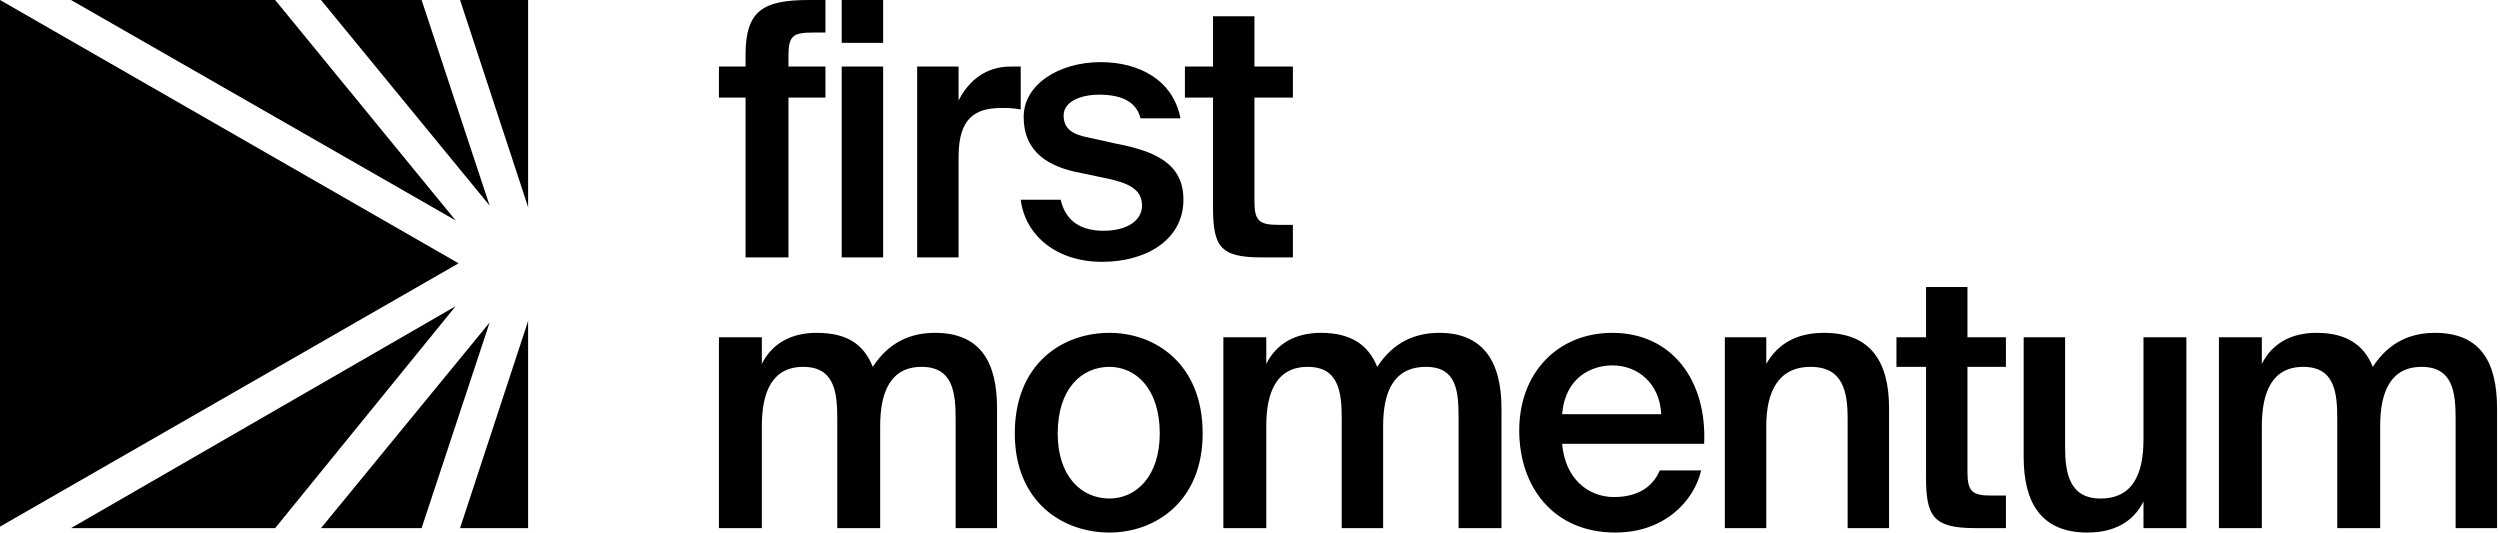
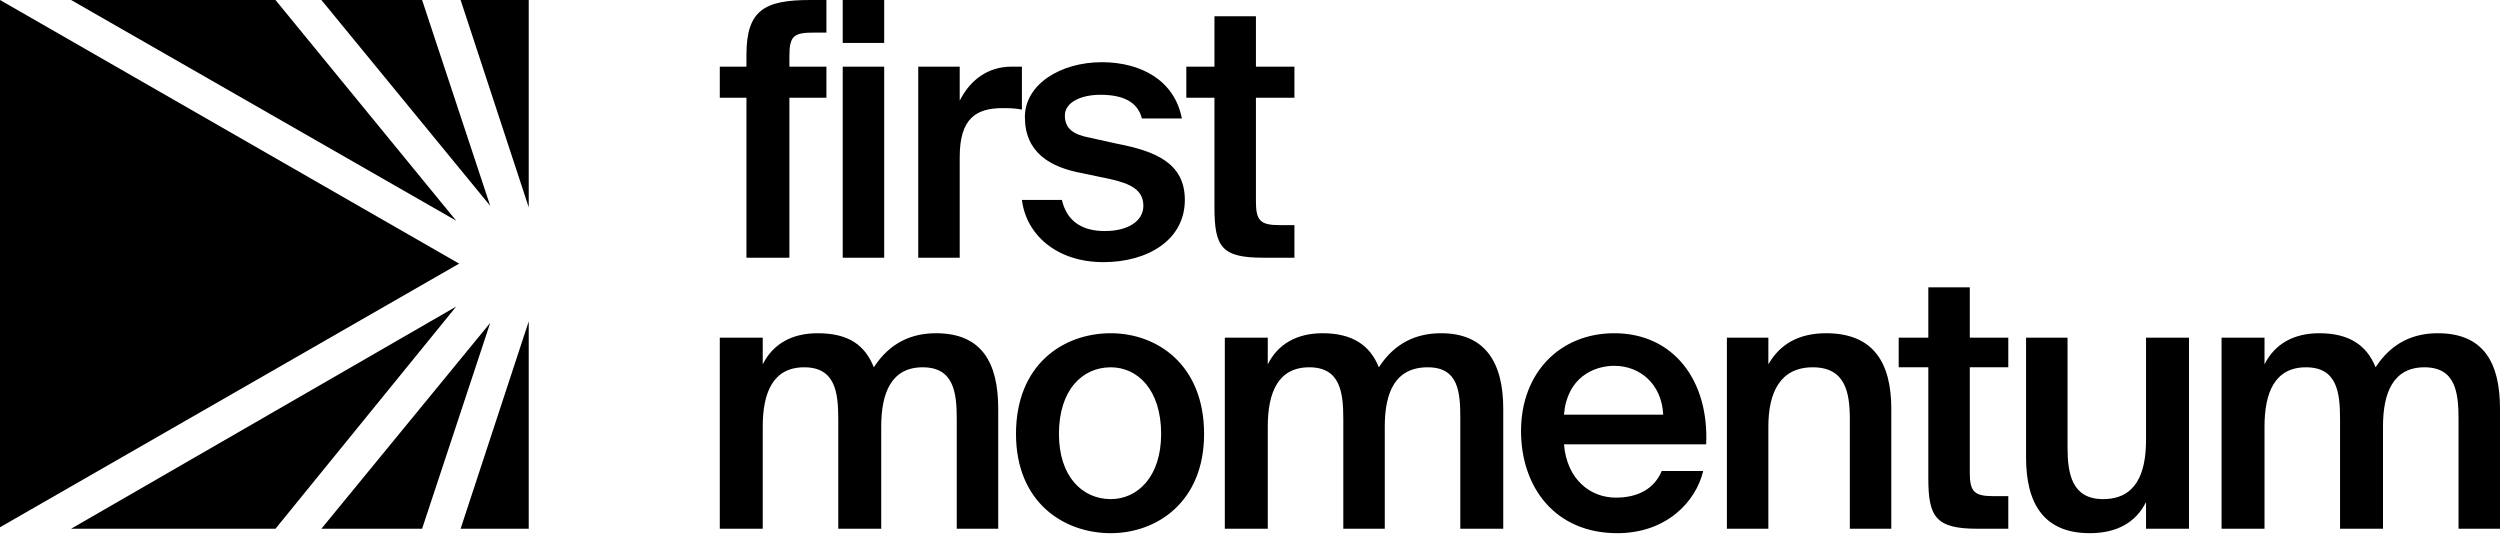
- <svg xmlns="http://www.w3.org/2000/svg" viewBox="0 0 169 36" fill="none">
+ <svg xmlns="http://www.w3.org/2000/svg" viewBox="0 0 168.8 36" fill="none">
  <path fill-rule="evenodd" clip-rule="evenodd" d="M35.7 14V0H31.1L35.7 14ZM28.5 0H21.7L33.1 13.9L28.5 0ZM33.1 21.8L21.7 35.7H28.5L33.1 21.8ZM31.1 35.7L35.7 21.7V35.7H31.1ZM4.8 0H18.6L30.8 14.9L4.8 0ZM4.8 35.7L30.8 20.7L18.6 35.7H4.8ZM0 0V35.6L31 17.8L0 0Z" fill="black" />
  <path fill-rule="evenodd" clip-rule="evenodd" d="M50.4 3.7V4.5H48.6V6.6H50.4V17.4H53.3V6.6H55.8V4.5H53.3V3.8C53.3 2.4 53.6 2.2 55 2.2H55.8V0H54.7C51.6 0 50.4 0.7 50.4 3.7ZM56.9 0H59.7V2.9H56.9V0ZM56.9 4.5H59.7V17.4H56.9V4.5ZM82 4.5V1.1H84.8V4.5H87.4V6.6H84.8V13.6C84.8 14.9 85.1 15.2 86.4 15.2H87.4V17.4H85.3C82.5 17.4 82 16.7 82 14V6.6H80.1V4.5H82ZM79.8 8H77.1C76.8 6.8 75.7 6.4 74.3 6.4C73 6.4 71.9 6.9 71.9 7.8C71.9 8.7 72.5 9.1 73.6 9.3L75.4 9.7C78 10.2 80 11 80 13.5C80 16.2 77.5 17.7 74.5 17.7C71.4 17.7 69.3 15.9 69 13.5H71.7C72 14.8 72.9 15.6 74.6 15.6C76.2 15.6 77.2 14.9 77.2 13.9C77.2 12.8 76.3 12.4 75 12.1L73.1 11.7C70.9 11.3 69.2 10.3 69.2 7.9C69.2 5.7 71.6 4.2 74.4 4.2C77 4.2 79.3 5.4 79.8 8ZM69 7.4V4.5C68.8 4.5 68.5 4.5 68.3 4.5C66.7 4.5 65.5 5.4 64.8 6.8V4.5H62V17.4H64.8V10.6C64.8 8 65.9 7.3 67.7 7.3C68.1 7.3 68.5 7.3 69 7.4ZM152.9 28.8V35.7H150V22.8H152.9V24.6C153.6 23.2 154.9 22.5 156.6 22.5C158.6 22.5 159.8 23.3 160.4 24.8C161.5 23.1 163 22.5 164.6 22.5C167.7 22.5 168.8 24.5 168.8 27.6V35.7H166V28.3C166 26.5 165.8 24.8 163.7 24.8C161.6 24.8 160.9 26.5 160.9 28.8V35.7H158V28.3C158 26.5 157.8 24.8 155.7 24.8C153.6 24.8 152.9 26.5 152.9 28.8ZM144.9 33.9V35.7H147.8V22.8H144.9V29.7C144.9 32 144.2 33.7 142 33.7C139.9 33.7 139.6 32 139.6 30.2V22.8H136.8V30.9C136.8 34 138 36 141.1 36C142.9 36 144.2 35.3 144.9 33.9ZM130.2 22.8V19.4H133V22.8H135.6V24.8H133V31.9C133 33.2 133.3 33.5 134.6 33.5H135.6V35.7H133.5C130.7 35.7 130.2 34.9 130.2 32.3V24.8H128.2V22.8H130.2ZM119.4 24.6V22.8H116.6V35.7H119.4V28.8C119.4 26.5 120.2 24.8 122.4 24.8C124.6 24.8 124.9 26.5 124.9 28.3V35.7H127.7V27.6C127.7 24.5 126.5 22.5 123.3 22.5C121.5 22.5 120.2 23.2 119.4 24.6ZM115.2 30H105.6C105.8 32.4 107.4 33.6 109.1 33.6C110.6 33.6 111.7 33 112.2 31.8H115C114.5 33.9 112.5 36 109.2 36C105 36 102.7 32.9 102.7 29.1C102.7 25.2 105.3 22.5 109 22.5C113 22.5 115.4 25.7 115.2 30ZM109 24.7C107.6 24.7 105.8 25.5 105.6 28H112.3C112.2 25.9 110.7 24.7 109 24.7ZM85.6 35.7V28.8C85.6 26.5 86.3 24.8 88.4 24.8C90.5 24.8 90.7 26.5 90.7 28.3V35.7H93.5V28.8C93.5 26.5 94.2 24.8 96.4 24.8C98.5 24.8 98.6 26.5 98.6 28.3V35.7H101.5V27.6C101.5 24.5 100.3 22.5 97.3 22.5C95.7 22.5 94.2 23.1 93.1 24.8C92.5 23.3 91.3 22.5 89.3 22.5C87.6 22.5 86.3 23.2 85.6 24.6V22.8H82.7V35.7H85.6ZM71.5 29.3C71.5 32.2 73.1 33.7 75 33.7C76.8 33.7 78.4 32.2 78.4 29.3C78.4 26.3 76.8 24.8 75 24.8C73.1 24.8 71.5 26.3 71.5 29.3ZM75 22.5C78.1 22.5 81.3 24.6 81.3 29.3C81.3 33.9 78.1 36 75 36C71.8 36 68.6 33.9 68.6 29.3C68.6 24.6 71.8 22.5 75 22.5ZM51.5 35.7V28.8C51.5 26.5 52.2 24.8 54.3 24.8C56.4 24.8 56.6 26.5 56.6 28.3V35.7H59.5V28.8C59.5 26.5 60.2 24.8 62.3 24.8C64.4 24.8 64.6 26.5 64.6 28.3V35.7H67.4V27.6C67.4 24.5 66.3 22.5 63.2 22.5C61.6 22.5 60.1 23.1 59 24.8C58.4 23.3 57.3 22.5 55.2 22.5C53.5 22.5 52.2 23.2 51.5 24.6V22.8H48.6V35.7H51.5Z" fill="black" />
</svg>
